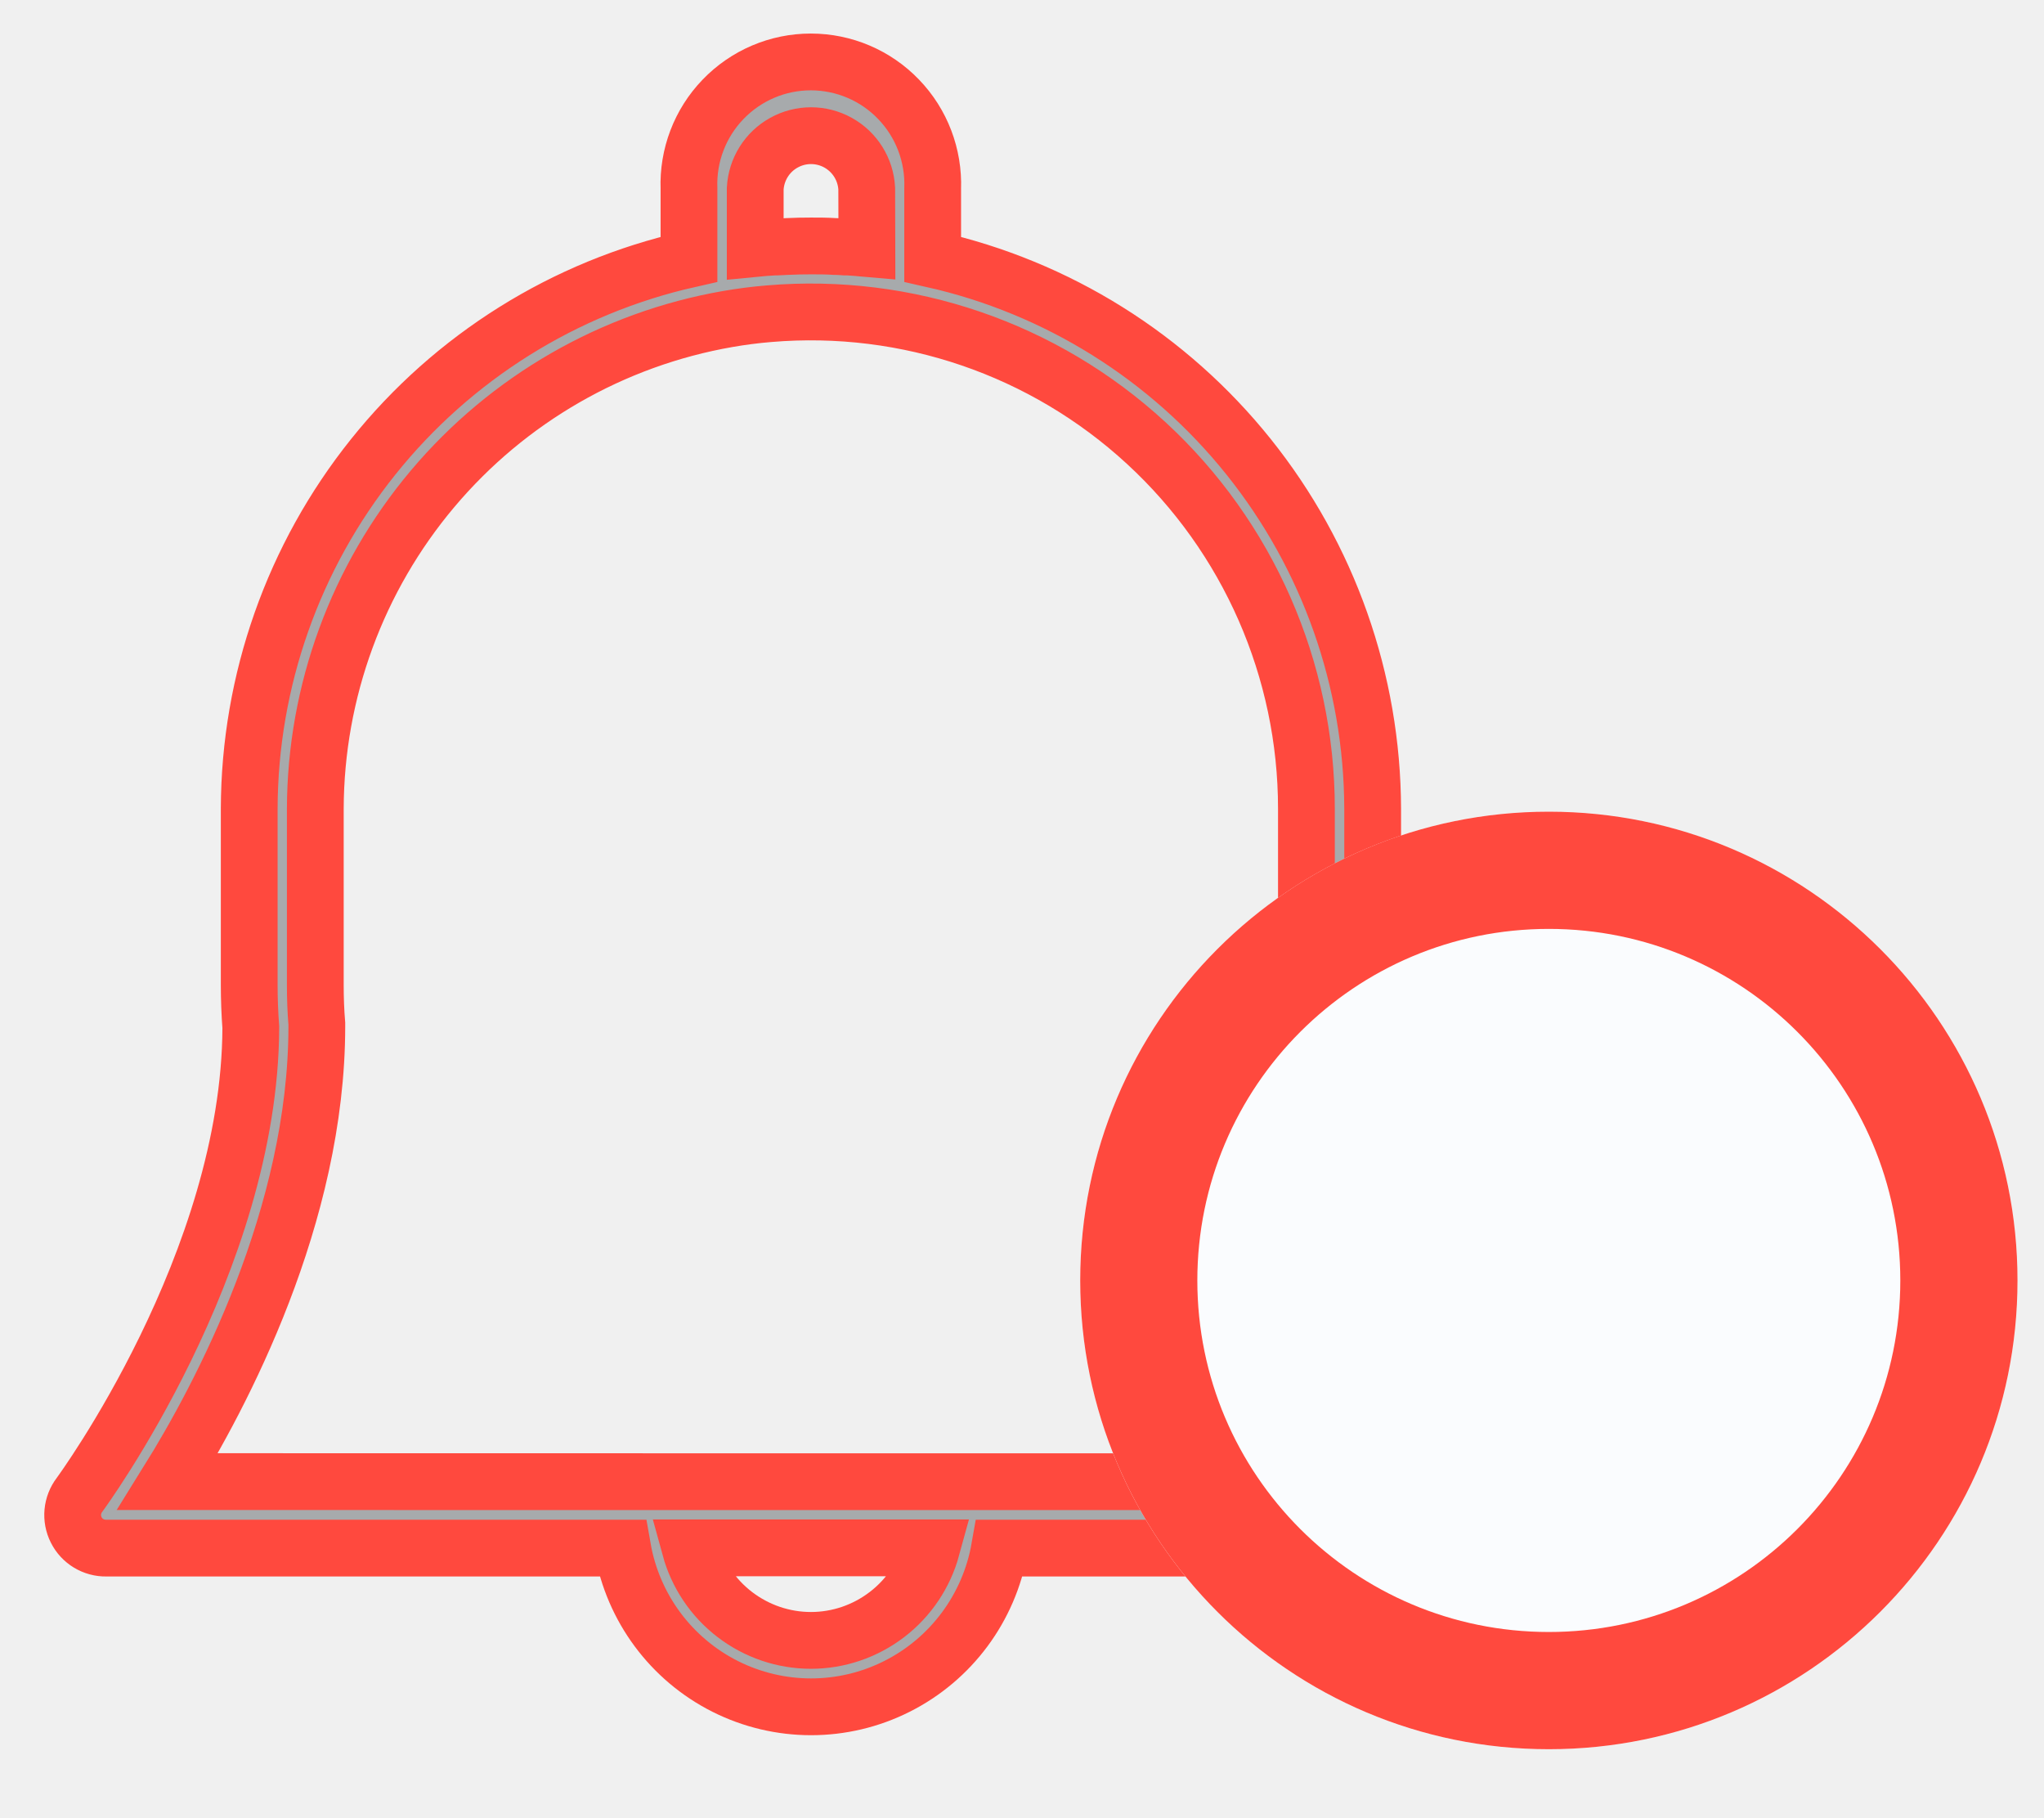
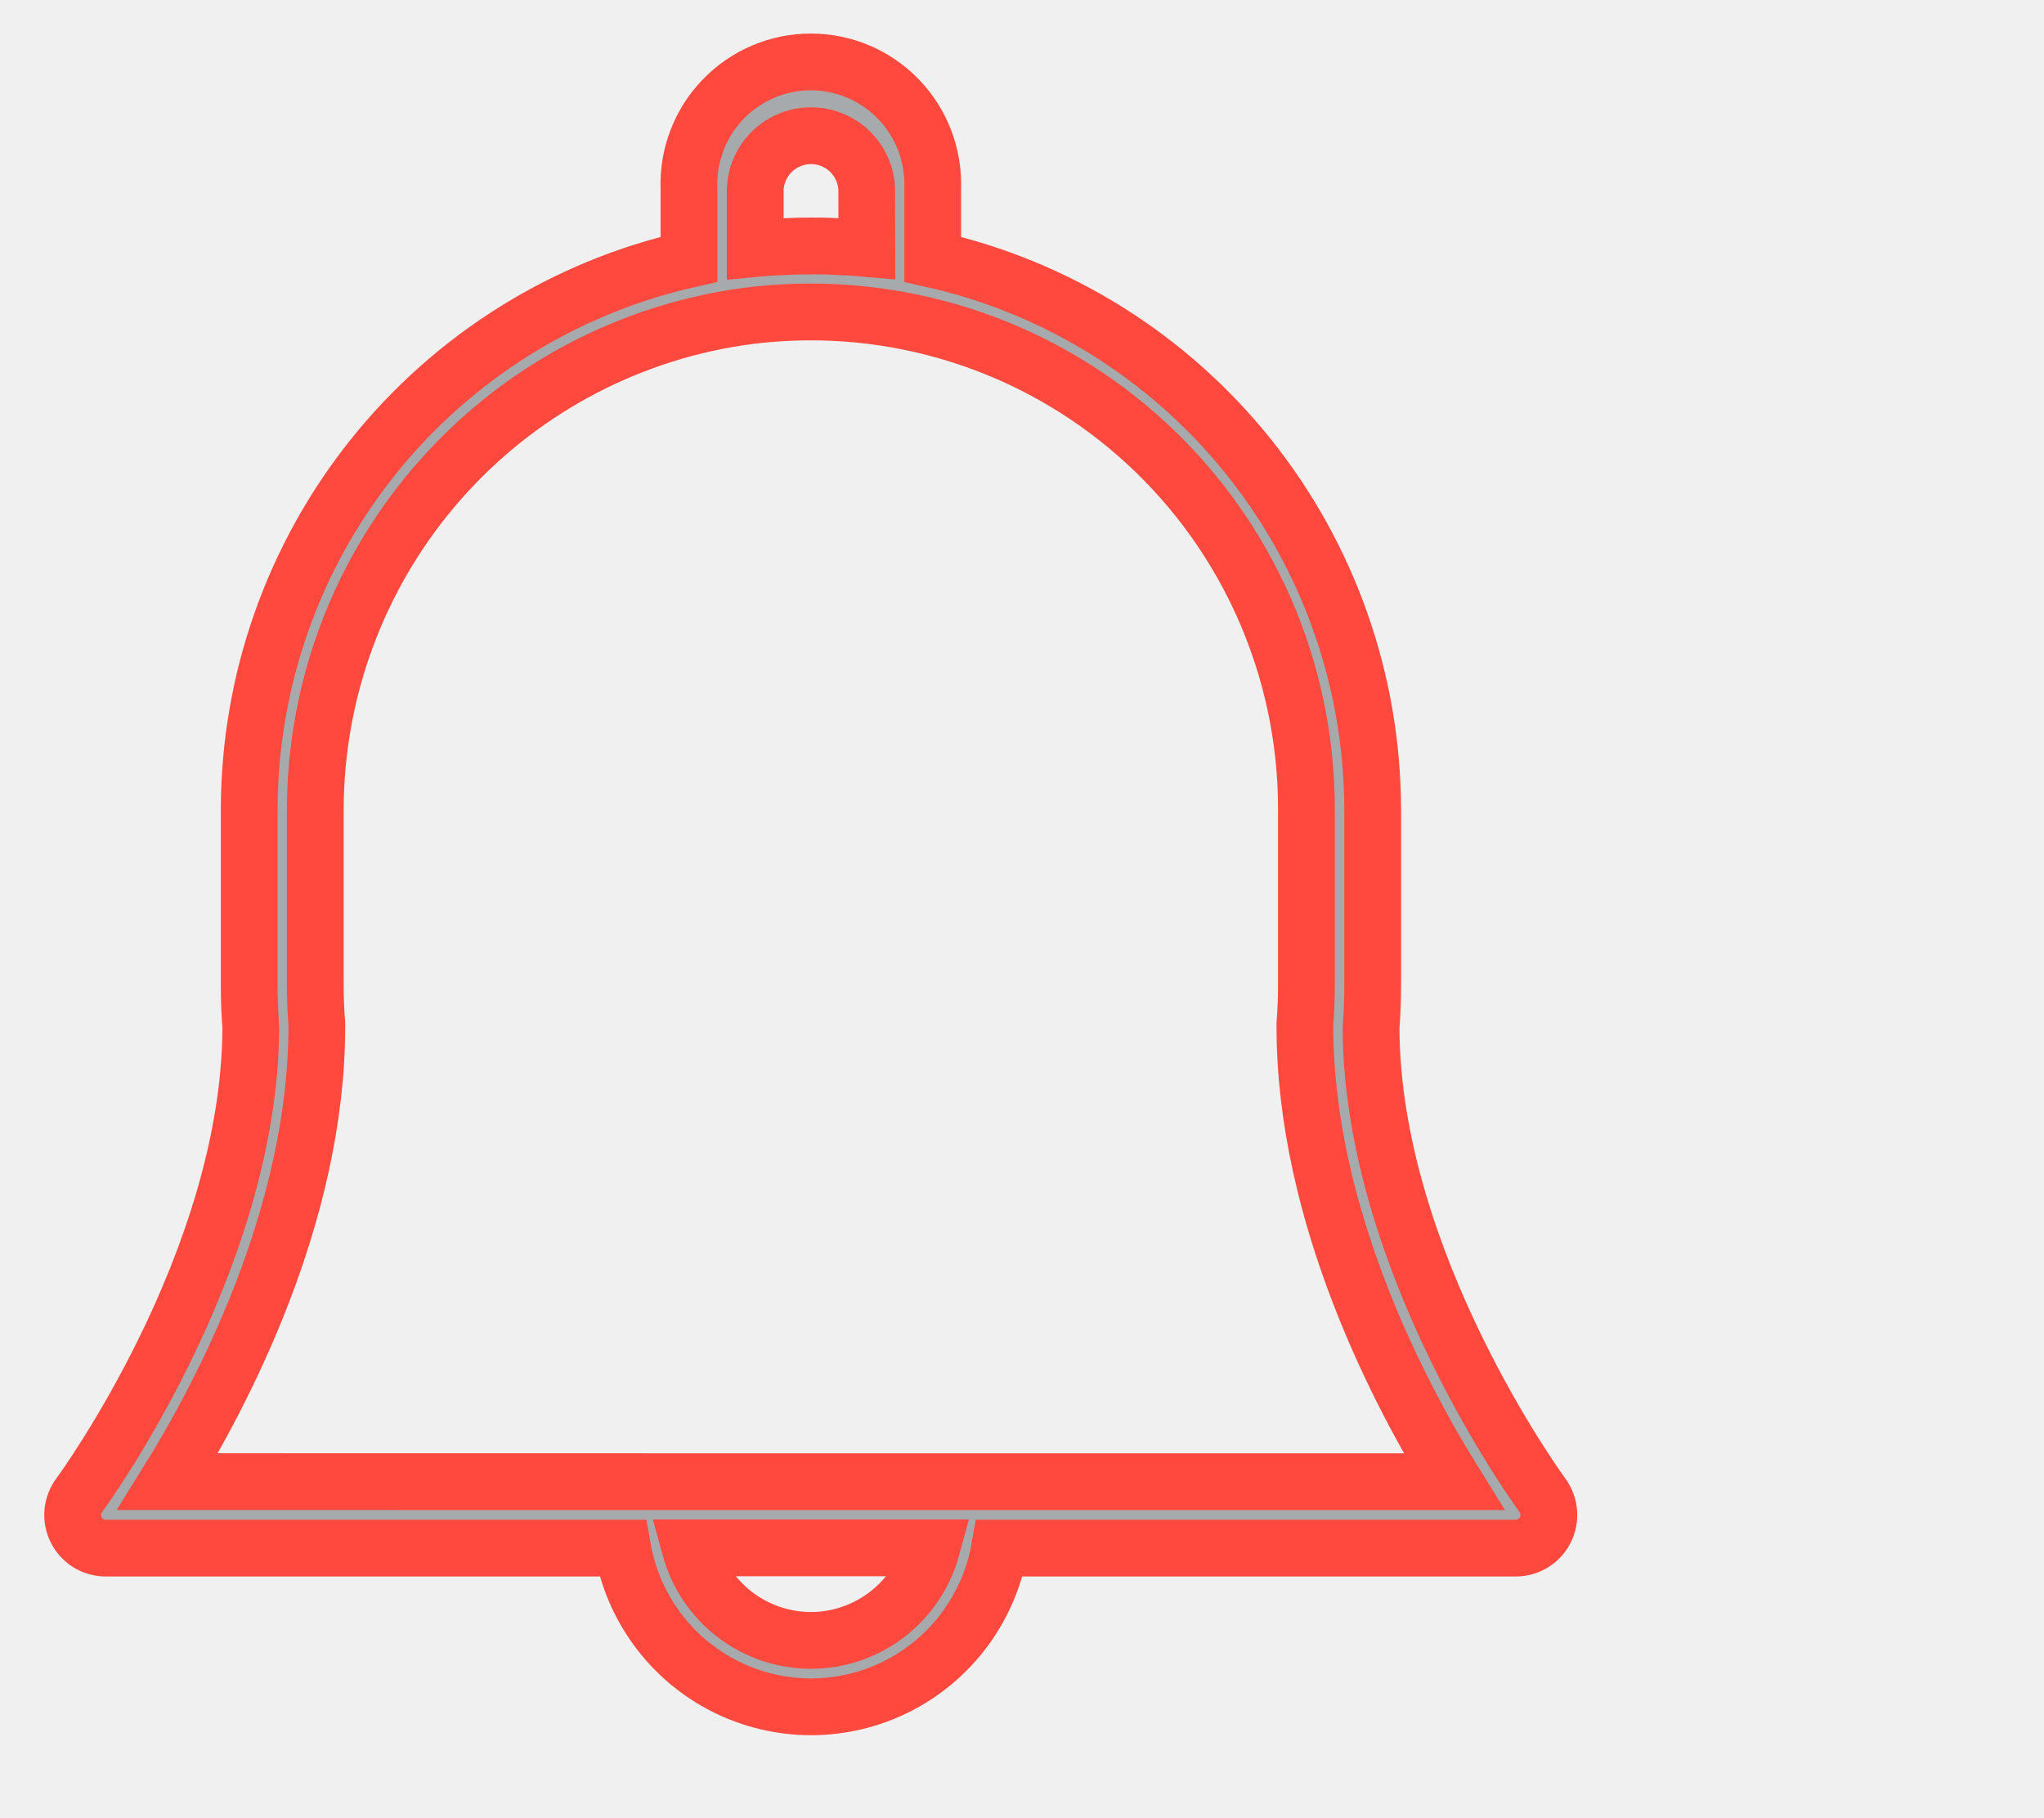
<svg xmlns="http://www.w3.org/2000/svg" width="27" height="24" viewBox="0 0 27 24" fill="none">
  <path d="M1.05 19.741C1.073 19.71 3.305 16.668 3.313 13.566C3.299 13.381 3.292 13.193 3.292 13.004V10.678C3.297 8.989 3.874 7.351 4.93 6.033C5.985 4.715 7.456 3.795 9.101 3.424V2.491C9.085 2.053 9.247 1.627 9.551 1.312C9.855 0.996 10.273 0.818 10.71 0.818C11.148 0.818 11.567 0.996 11.87 1.312C12.174 1.627 12.336 2.053 12.32 2.491V3.424C13.966 3.794 15.437 4.714 16.493 6.032C17.549 7.35 18.127 8.988 18.132 10.678V13.009C18.132 13.197 18.125 13.386 18.111 13.571C18.118 16.67 20.351 19.713 20.374 19.746C20.472 19.879 20.487 20.056 20.413 20.203C20.339 20.351 20.188 20.444 20.023 20.444H13.204C13.066 21.233 12.564 21.91 11.849 22.27C11.135 22.63 10.293 22.63 9.578 22.27C8.864 21.91 8.362 21.233 8.224 20.444H1.404C1.237 20.447 1.082 20.354 1.007 20.204C0.931 20.054 0.948 19.875 1.05 19.741L1.05 19.741ZM11.449 2.491C11.436 2.236 11.292 2.007 11.07 1.884C10.848 1.761 10.578 1.761 10.356 1.884C10.133 2.007 9.99 2.236 9.976 2.491V3.282L10.049 3.275L10.104 3.27L10.224 3.262H10.261C10.306 3.262 10.351 3.256 10.396 3.255H10.402C10.505 3.25 10.609 3.248 10.713 3.248C10.816 3.248 10.919 3.248 11.022 3.255H11.03C11.075 3.255 11.119 3.259 11.164 3.262H11.204L11.32 3.27L11.381 3.276L11.451 3.282L11.449 2.491ZM10.712 21.663C11.075 21.663 11.427 21.543 11.716 21.322C12.004 21.102 12.212 20.792 12.308 20.441H9.115C9.211 20.792 9.419 21.102 9.707 21.322C9.996 21.543 10.349 21.663 10.712 21.663ZM8.62 19.567H19.205C18.496 18.427 17.237 16.05 17.237 13.555V13.521C17.25 13.353 17.257 13.182 17.257 13.01L17.257 10.678C17.257 8.843 16.489 7.091 15.139 5.849C13.79 4.607 11.983 3.988 10.157 4.143C9.973 4.158 9.791 4.182 9.612 4.213V4.213C8.091 4.478 6.711 5.272 5.715 6.454C4.719 7.636 4.17 9.131 4.165 10.678V13.009C4.165 13.18 4.171 13.352 4.185 13.519V13.554C4.185 16.05 2.925 18.427 2.216 19.566L8.62 19.567Z" fill="#A7AAAC" stroke="#FF493E" stroke-width="0.75" />
-   <circle cx="20.459" cy="16.91" r="6.19" fill="#FAFCFE" />
-   <mask id="path-3-inside-1_742_2214" fill="white">
-     <path d="M26.65 16.91C26.65 20.328 23.878 23.1 20.459 23.1C17.04 23.1 14.269 20.328 14.269 16.91C14.269 13.491 17.04 10.719 20.459 10.719C23.878 10.719 26.65 13.491 26.65 16.91ZM15.816 16.91C15.816 19.474 17.895 21.552 20.459 21.552C23.023 21.552 25.102 19.474 25.102 16.91C25.102 14.345 23.023 12.267 20.459 12.267C17.895 12.267 15.816 14.345 15.816 16.91Z" />
-   </mask>
-   <path d="M26.65 16.91C26.65 20.328 23.878 23.1 20.459 23.1C17.04 23.1 14.269 20.328 14.269 16.91C14.269 13.491 17.04 10.719 20.459 10.719C23.878 10.719 26.65 13.491 26.65 16.91ZM15.816 16.91C15.816 19.474 17.895 21.552 20.459 21.552C23.023 21.552 25.102 19.474 25.102 16.91C25.102 14.345 23.023 12.267 20.459 12.267C17.895 12.267 15.816 14.345 15.816 16.91Z" fill="#FAFCFE" stroke="#FF493E" stroke-width="3.095" mask="url(#path-3-inside-1_742_2214)" />
</svg>
